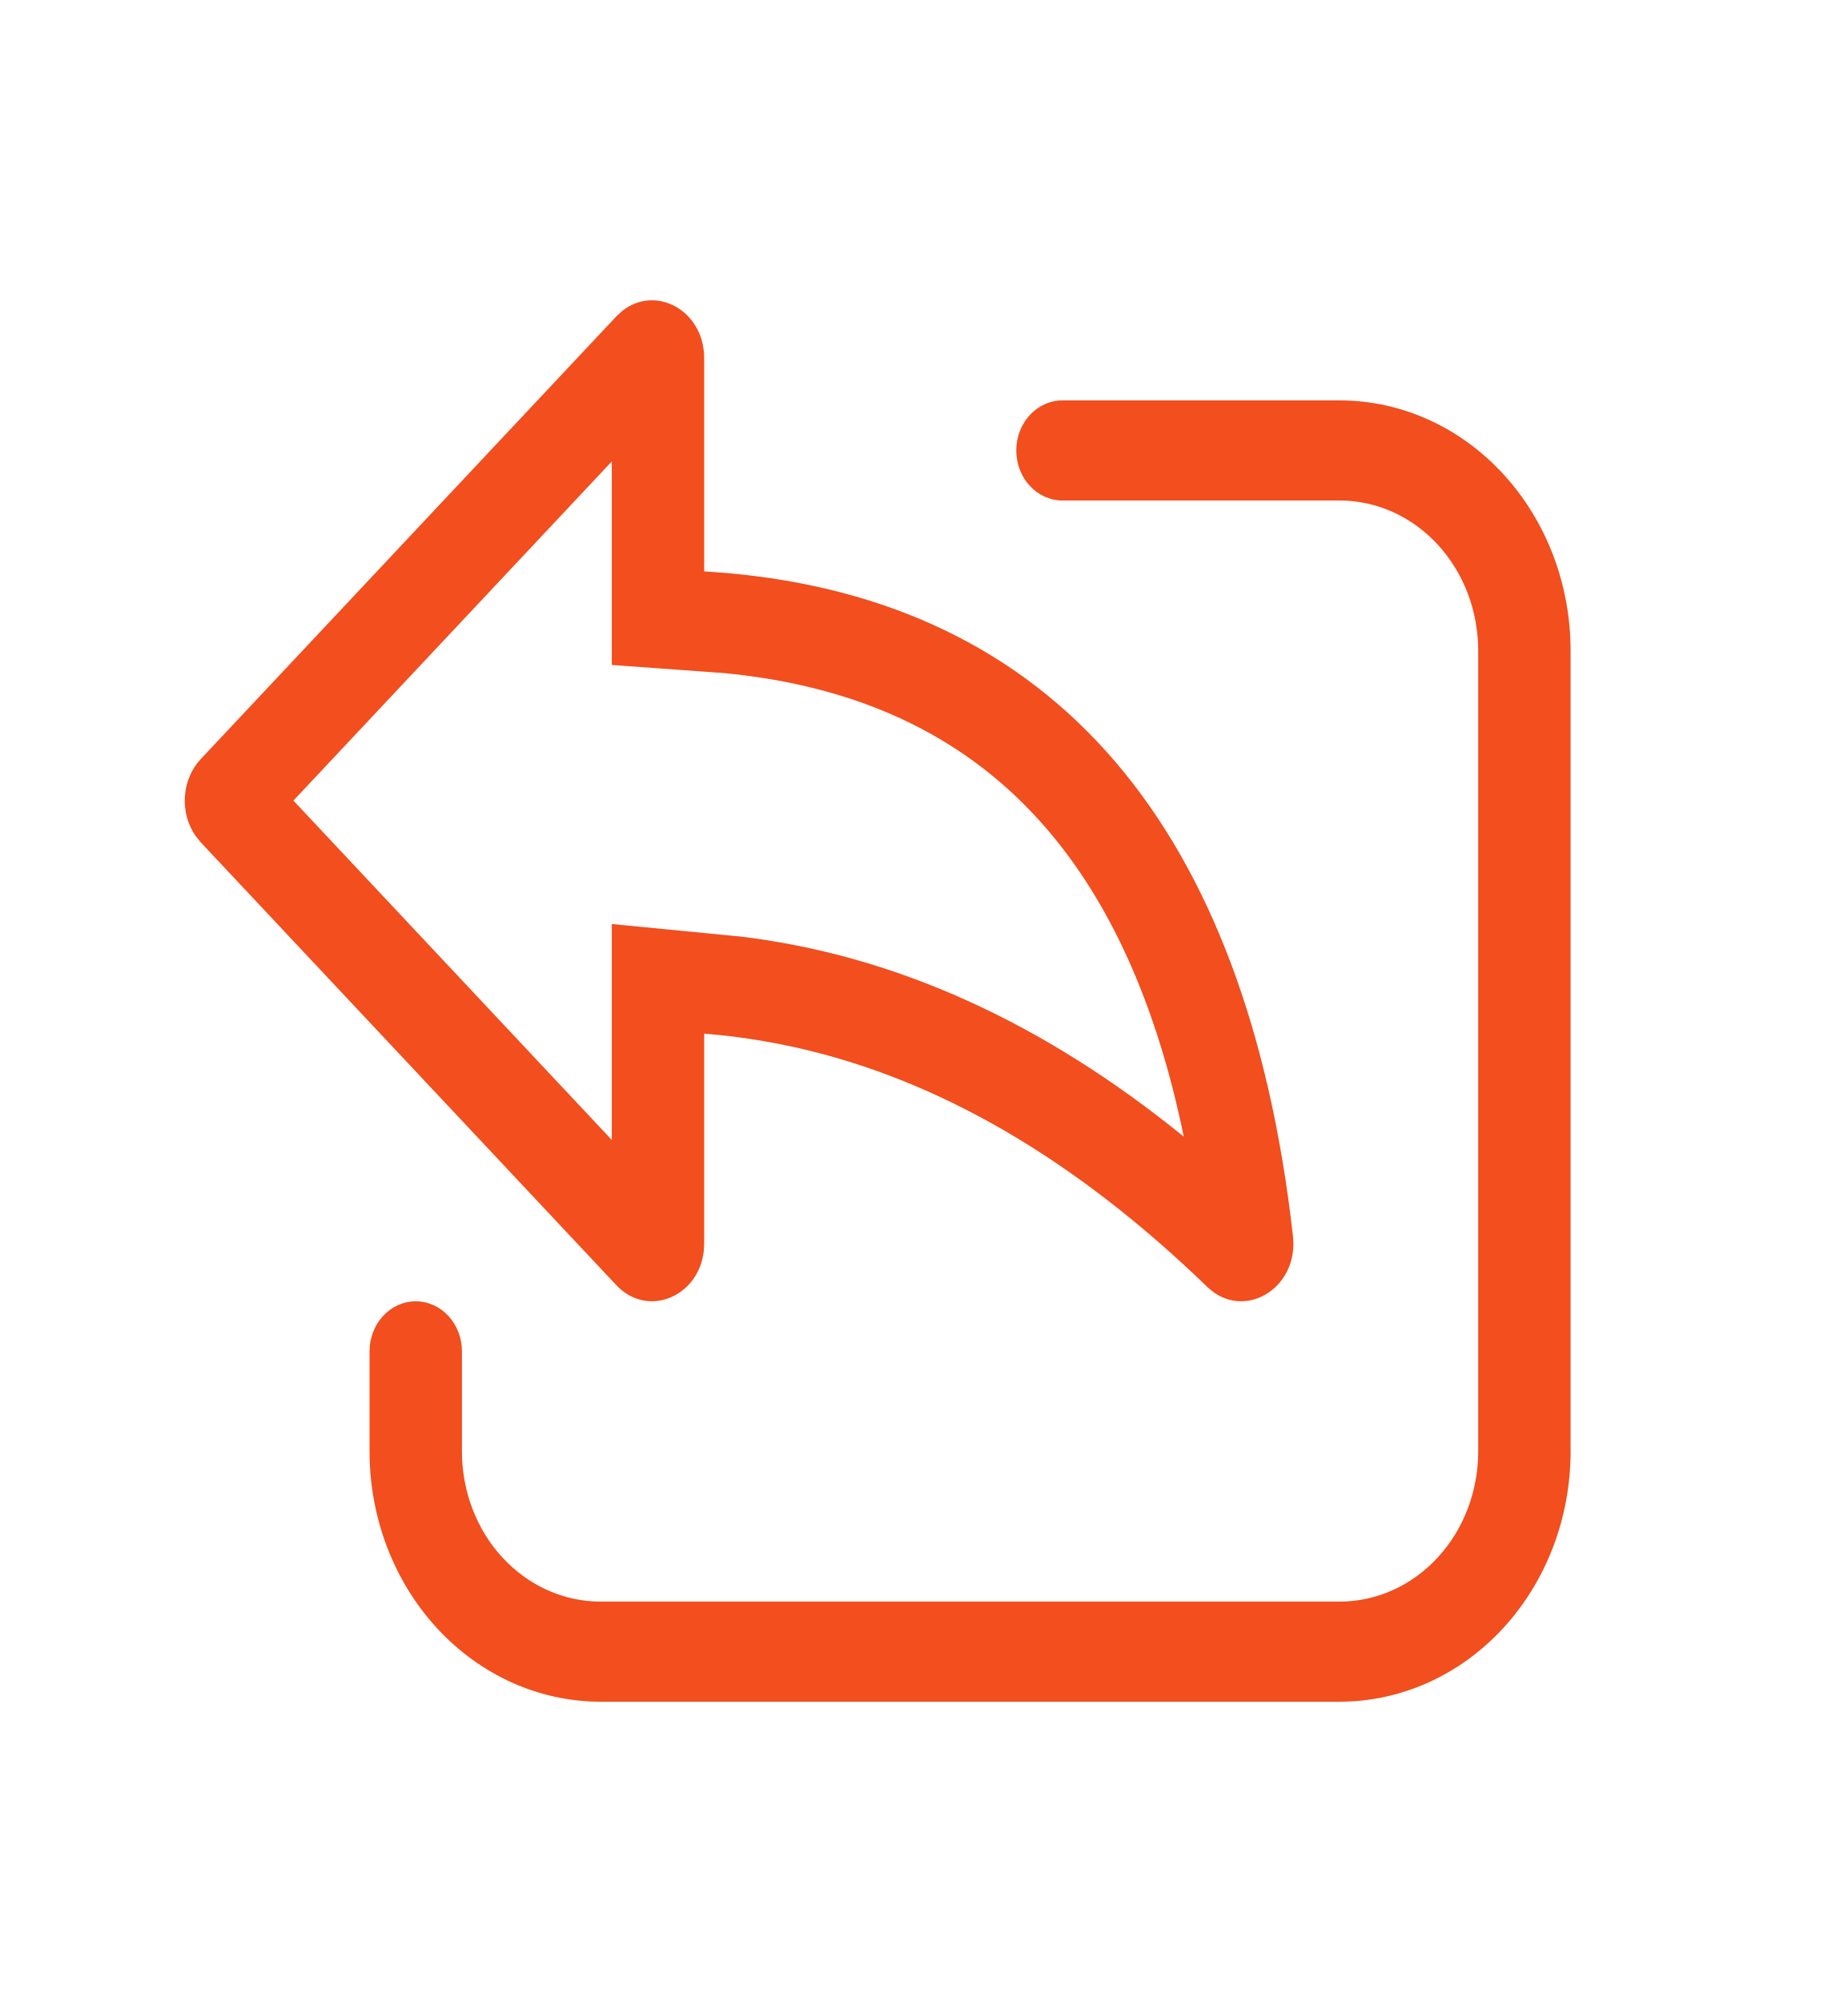
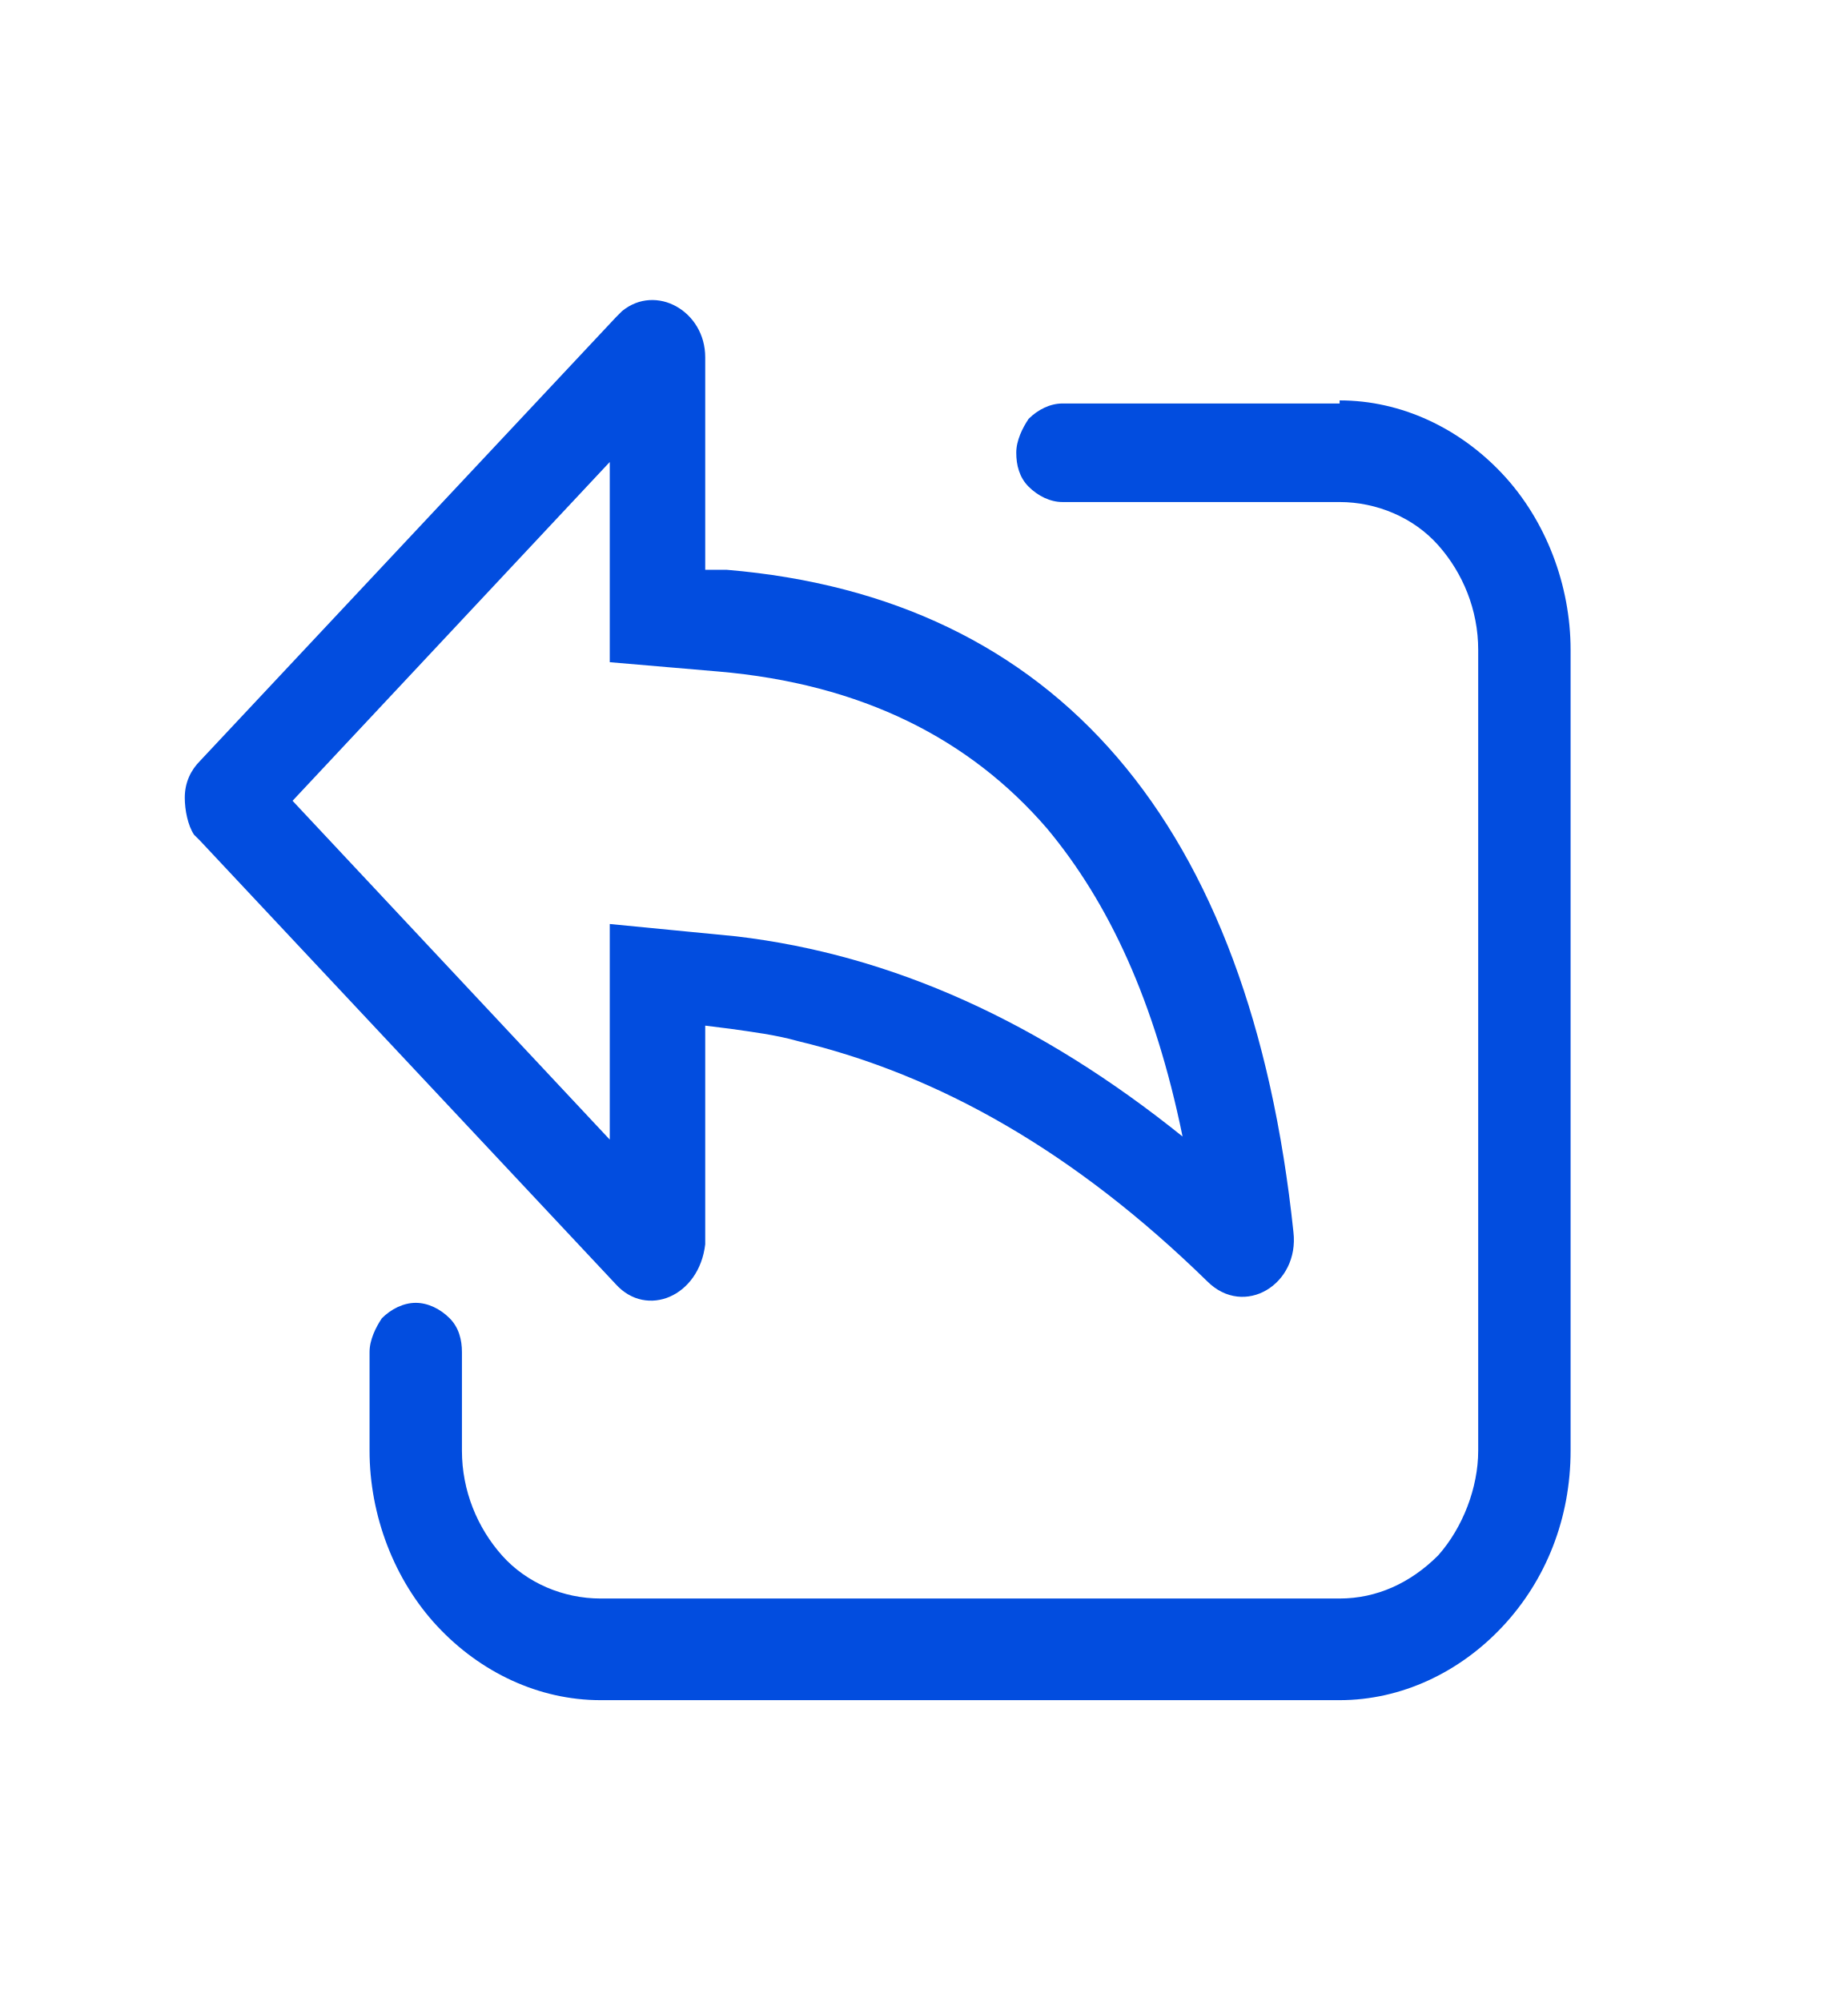
- <svg xmlns="http://www.w3.org/2000/svg" width="60" height="65" viewBox="0 0 60 65" fill="none">
-   <path d="M20.01 41.723L6.519 27.349L6.348 27.137C6.095 26.769 5.973 26.314 6.004 25.857C6.036 25.399 6.218 24.968 6.519 24.645L20.01 10.276L20.196 10.104C21.276 9.227 22.866 10.072 22.866 11.628V18.551L23.541 18.6C34.23 19.516 40.491 26.845 41.985 40.137C42.177 41.844 40.371 42.913 39.201 41.782C34.908 37.628 30.471 35.048 25.866 34.014C25.128 33.849 24.387 33.722 23.64 33.634L22.866 33.559V40.371L22.851 40.638C22.671 42.11 21.024 42.802 20.01 41.723ZM23.322 21.84L19.866 21.59V14.982L9.528 25.993L19.866 37.011V30.001L23.934 30.397H23.958C29.067 30.992 33.888 33.208 38.439 36.904C37.545 32.552 36.018 29.279 34.011 26.936C31.521 24.027 28.041 22.246 23.322 21.837V21.84ZM43.5 13C45.489 13 47.397 13.856 48.803 15.38C50.21 16.903 51 18.97 51 21.125V47.125C51 49.28 50.21 51.346 48.803 52.87C47.397 54.394 45.489 55.25 43.5 55.25H19.5C17.511 55.25 15.603 54.394 14.197 52.87C12.79 51.346 12 49.28 12 47.125V43.875C12 43.444 12.158 43.031 12.439 42.726C12.721 42.421 13.102 42.25 13.5 42.25C13.898 42.25 14.279 42.421 14.561 42.726C14.842 43.031 15 43.444 15 43.875V47.125C15 48.418 15.474 49.658 16.318 50.572C17.162 51.486 18.306 52 19.5 52H43.5C44.694 52 45.838 51.486 46.682 50.572C47.526 49.658 48 48.418 48 47.125V21.125C48 19.832 47.526 18.592 46.682 17.678C45.838 16.764 44.694 16.25 43.5 16.25H34.5C34.102 16.25 33.721 16.079 33.439 15.774C33.158 15.469 33 15.056 33 14.625C33 14.194 33.158 13.781 33.439 13.476C33.721 13.171 34.102 13 34.5 13H43.5Z" fill="#F24E1E" />
+ <svg xmlns="http://www.w3.org/2000/svg" width="60" height="65" version="1.1" id="Layer_1" x="0px" y="0px" viewBox="0 0 60 65" style="enable-background:new 0 0 60 65;" xml:space="preserve">
+   <style type="text/css">
+ 	.st0{fill:#024DDF;}
+ </style>
+   <path class="st0" d="M20,41.7L6.5,27.3l-0.2-0.2C6.1,26.8,6,26.3,6,25.9c0-0.5,0.2-0.9,0.5-1.2L20,10.3l0.2-0.2  c1.1-0.9,2.7,0,2.7,1.5v6.9l0.7,0c10.7,0.9,17,8.2,18.4,21.5c0.2,1.7-1.6,2.8-2.8,1.6c-4.3-4.2-8.7-6.7-13.3-7.8  c-0.7-0.2-1.5-0.3-2.2-0.4l-0.8-0.1v6.8l0,0.3C22.7,42.1,21,42.8,20,41.7z M23.3,21.8l-3.5-0.3V15L9.5,26l10.3,11v-7l4.1,0.4h0  c5.1,0.6,9.9,2.8,14.5,6.5c-0.9-4.4-2.4-7.6-4.4-10C31.5,24,28,22.2,23.3,21.8L23.3,21.8z M43.5,13c2,0,3.9,0.9,5.3,2.4  c1.4,1.5,2.2,3.6,2.2,5.7v26c0,2.2-0.8,4.2-2.2,5.7c-1.4,1.5-3.3,2.4-5.3,2.4h-24c-2,0-3.9-0.9-5.3-2.4c-1.4-1.5-2.2-3.6-2.2-5.7  v-3.2c0-0.4,0.2-0.8,0.4-1.1c0.3-0.3,0.7-0.5,1.1-0.5s0.8,0.2,1.1,0.5c0.3,0.3,0.4,0.7,0.4,1.1v3.2c0,1.3,0.5,2.5,1.3,3.4  c0.8,0.9,2,1.4,3.2,1.4h24c1.2,0,2.3-0.5,3.2-1.4c0.8-0.9,1.3-2.2,1.3-3.4v-26c0-1.3-0.5-2.5-1.3-3.4c-0.8-0.9-2-1.4-3.2-1.4h-9  c-0.4,0-0.8-0.2-1.1-0.5c-0.3-0.3-0.4-0.7-0.4-1.1c0-0.4,0.2-0.8,0.4-1.1c0.3-0.3,0.7-0.5,1.1-0.5H43.5z" />
</svg>
